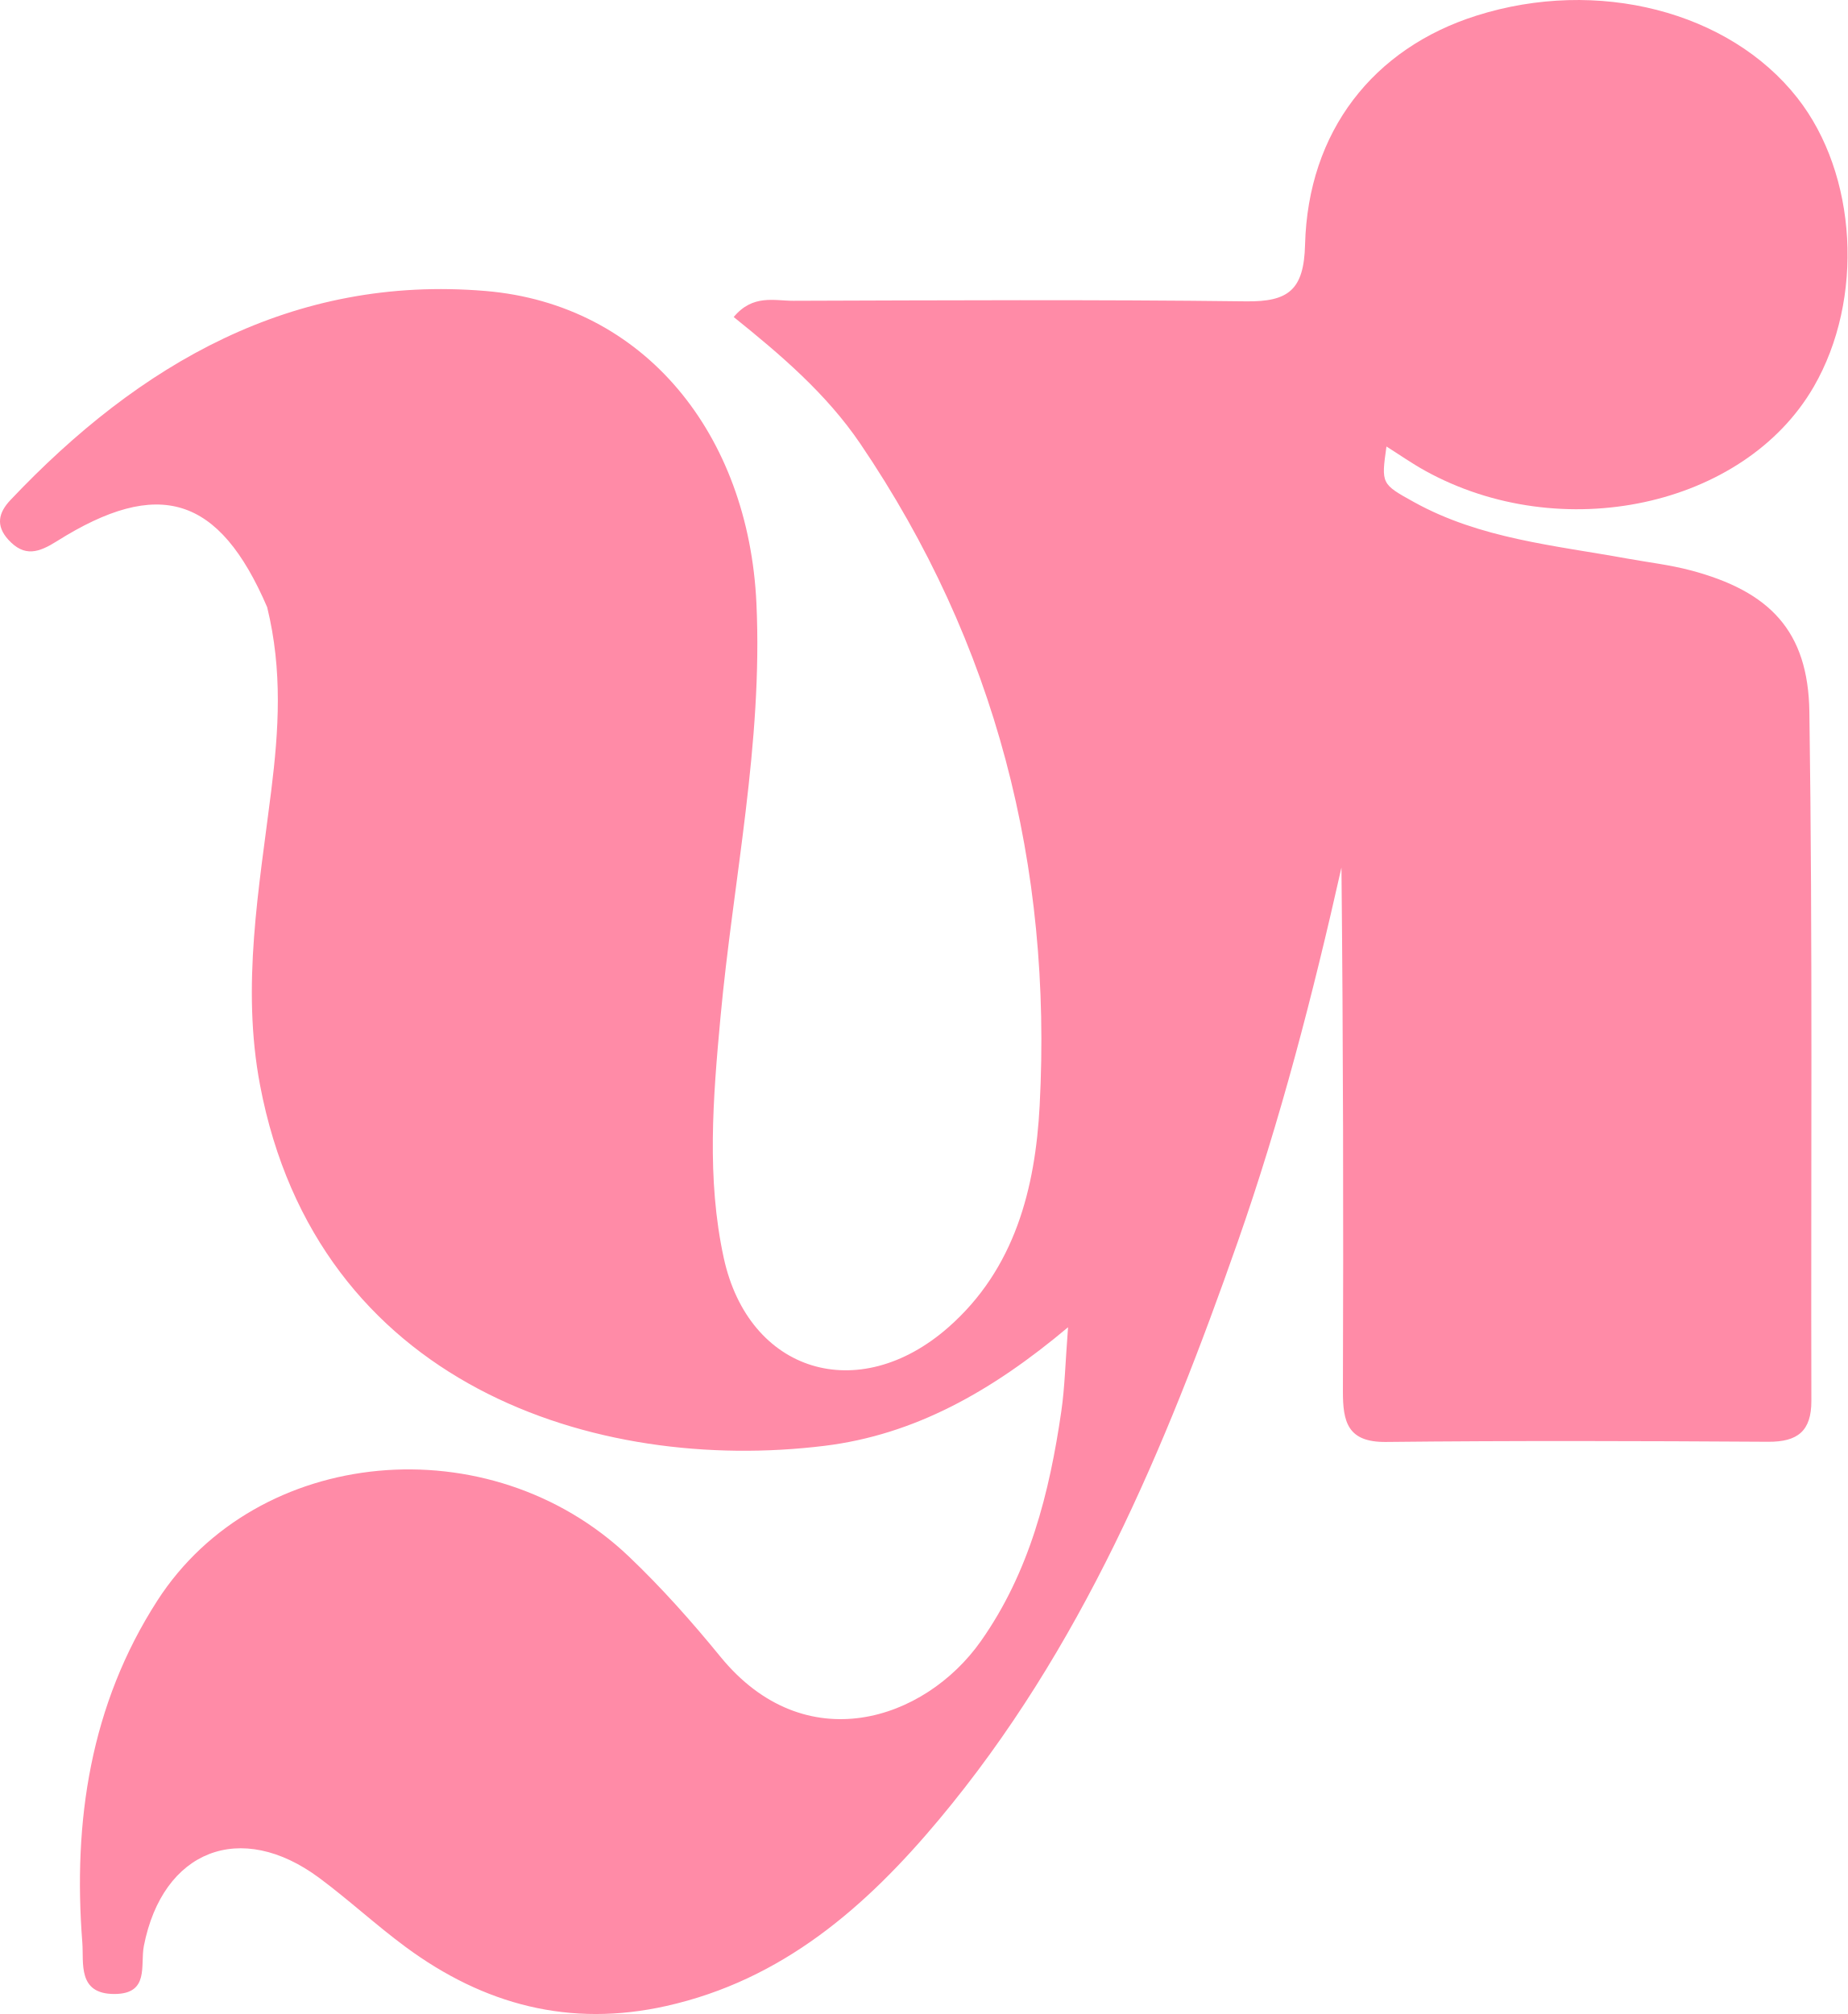
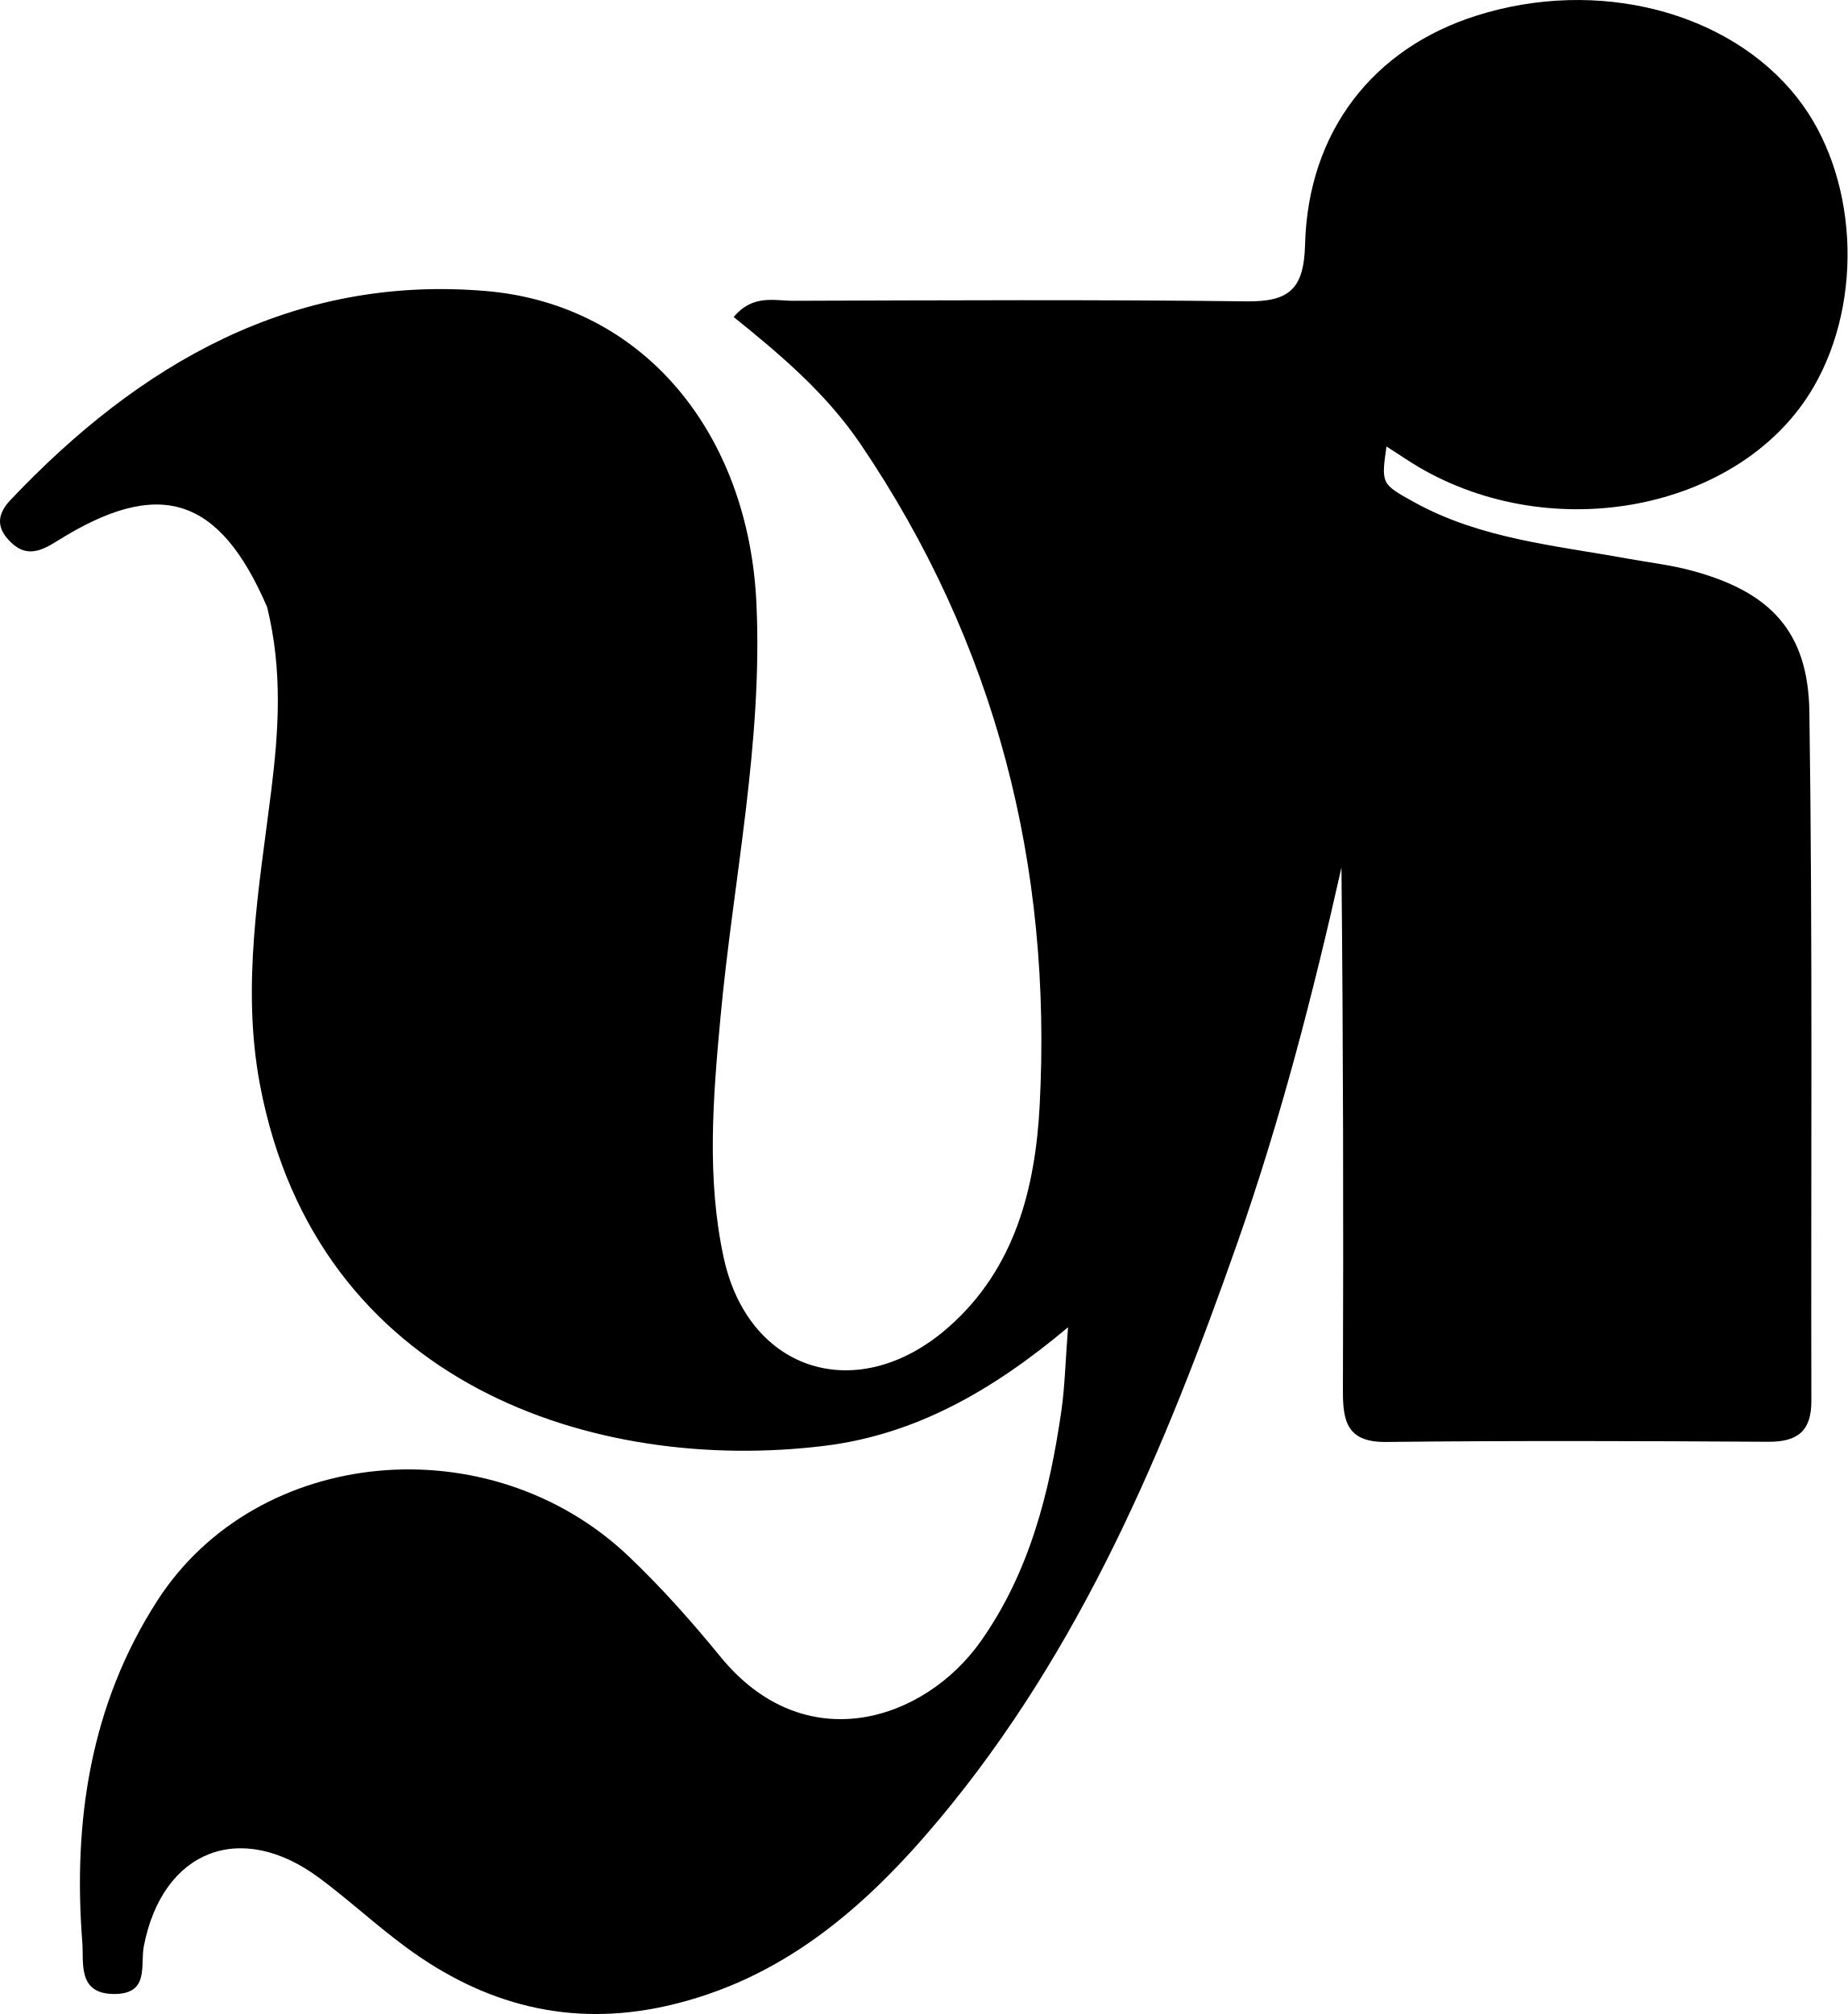
<svg xmlns="http://www.w3.org/2000/svg" version="1.1" id="Layer_1" x="0px" y="0px" enable-background="new 0 0 496 496" xml:space="preserve" viewBox="148.2 160.13 183.58 200.11">
-   <path fill="#ff8ba7" opacity="1" stroke="none" d=" M174.745,220.458   C169.974,209.368 163.957,207.545 153.851,213.904   C152.066,215.027 150.639,215.514 149.039,213.766   C147.728,212.333 148.076,211.042 149.237,209.815   C162.058,196.265 177.29,187.436 196.434,189.041   C212.269,190.369 222.582,203.315 223.36,220.07   C224.007,233.986 221.053,247.536 219.784,261.257   C219.049,269.208 218.397,277.24 220.114,285.118   C222.603,296.537 233.511,299.832 242.415,292.026   C249.067,286.195 251.072,278.152 251.503,269.977   C252.758,246.19 247.164,224.096 233.68,204.215   C230.304,199.239 225.762,195.377 221.102,191.629   C223.013,189.341 225.145,190.022 227.036,190.016   C242.03,189.97 257.026,189.887 272.018,190.072   C276.226,190.123 277.759,188.936 277.873,184.449   C278.162,173.181 284.649,164.929 294.906,161.683   C306.917,157.883 320.01,161.236 326.783,169.849   C332.76,177.448 333.461,189.855 328.405,198.577   C321.5,210.491 303.337,214.408 289.775,206.887   C288.476,206.167 287.253,205.309 285.962,204.495   C285.439,208.21 285.436,208.214 288.716,210.027   C295.286,213.66 302.647,214.312 309.834,215.619   C311.957,216.005 314.117,216.25 316.196,216.802   C324.018,218.877 327.865,222.796 327.983,230.85   C328.317,253.669 328.126,276.496 328.181,299.32   C328.189,302.306 326.827,303.402 323.9,303.384   C311.239,303.304 298.576,303.265 285.916,303.402   C282.097,303.443 281.624,301.41 281.634,298.353   C281.695,281.028 281.664,263.703 281.489,246.331   C278.66,258.912 275.439,271.39 271.172,283.554   C263.979,304.057 255.637,324.017 241.503,340.921   C234.242,349.605 225.945,356.862 214.405,359.444   C204.789,361.596 196.273,359.311 188.522,353.593   C185.576,351.42 182.875,348.915 179.936,346.73   C172.107,340.908 164.358,343.958 162.493,353.485   C162.12,355.39 163.074,358.234 159.59,358.252   C155.868,358.271 156.537,355.152 156.38,353.144   C155.438,341.098 157.174,329.509 163.83,319.173   C173.752,303.765 196.865,301.632 210.684,314.783   C213.933,317.875 216.94,321.259 219.779,324.736   C228.19,335.04 240.086,331.099 245.658,323.198   C250.493,316.343 252.478,308.469 253.656,300.338   C254.003,297.945 254.054,295.509 254.324,292.006   C246.737,298.383 239.067,302.687 230.124,303.787   C207.434,306.58 179.694,297.805 174.035,267.93   C172.168,258.077 173.945,248.405 175.151,238.69   C175.891,232.733 176.295,226.772 174.745,220.458  z" />
+   <path fill="#000000" opacity="1" stroke="none" d=" M174.745,220.458   C169.974,209.368 163.957,207.545 153.851,213.904   C152.066,215.027 150.639,215.514 149.039,213.766   C147.728,212.333 148.076,211.042 149.237,209.815   C162.058,196.265 177.29,187.436 196.434,189.041   C212.269,190.369 222.582,203.315 223.36,220.07   C224.007,233.986 221.053,247.536 219.784,261.257   C219.049,269.208 218.397,277.24 220.114,285.118   C222.603,296.537 233.511,299.832 242.415,292.026   C249.067,286.195 251.072,278.152 251.503,269.977   C252.758,246.19 247.164,224.096 233.68,204.215   C230.304,199.239 225.762,195.377 221.102,191.629   C223.013,189.341 225.145,190.022 227.036,190.016   C242.03,189.97 257.026,189.887 272.018,190.072   C276.226,190.123 277.759,188.936 277.873,184.449   C278.162,173.181 284.649,164.929 294.906,161.683   C306.917,157.883 320.01,161.236 326.783,169.849   C332.76,177.448 333.461,189.855 328.405,198.577   C321.5,210.491 303.337,214.408 289.775,206.887   C288.476,206.167 287.253,205.309 285.962,204.495   C285.439,208.21 285.436,208.214 288.716,210.027   C295.286,213.66 302.647,214.312 309.834,215.619   C311.957,216.005 314.117,216.25 316.196,216.802   C324.018,218.877 327.865,222.796 327.983,230.85   C328.317,253.669 328.126,276.496 328.181,299.32   C328.189,302.306 326.827,303.402 323.9,303.384   C311.239,303.304 298.576,303.265 285.916,303.402   C282.097,303.443 281.624,301.41 281.634,298.353   C281.695,281.028 281.664,263.703 281.489,246.331   C278.66,258.912 275.439,271.39 271.172,283.554   C263.979,304.057 255.637,324.017 241.503,340.921   C234.242,349.605 225.945,356.862 214.405,359.444   C204.789,361.596 196.273,359.311 188.522,353.593   C185.576,351.42 182.875,348.915 179.936,346.73   C172.107,340.908 164.358,343.958 162.493,353.485   C162.12,355.39 163.074,358.234 159.59,358.252   C155.868,358.271 156.537,355.152 156.38,353.144   C155.438,341.098 157.174,329.509 163.83,319.173   C173.752,303.765 196.865,301.632 210.684,314.783   C213.933,317.875 216.94,321.259 219.779,324.736   C228.19,335.04 240.086,331.099 245.658,323.198   C250.493,316.343 252.478,308.469 253.656,300.338   C254.003,297.945 254.054,295.509 254.324,292.006   C246.737,298.383 239.067,302.687 230.124,303.787   C207.434,306.58 179.694,297.805 174.035,267.93   C172.168,258.077 173.945,248.405 175.151,238.69   C175.891,232.733 176.295,226.772 174.745,220.458  z" />
</svg>
